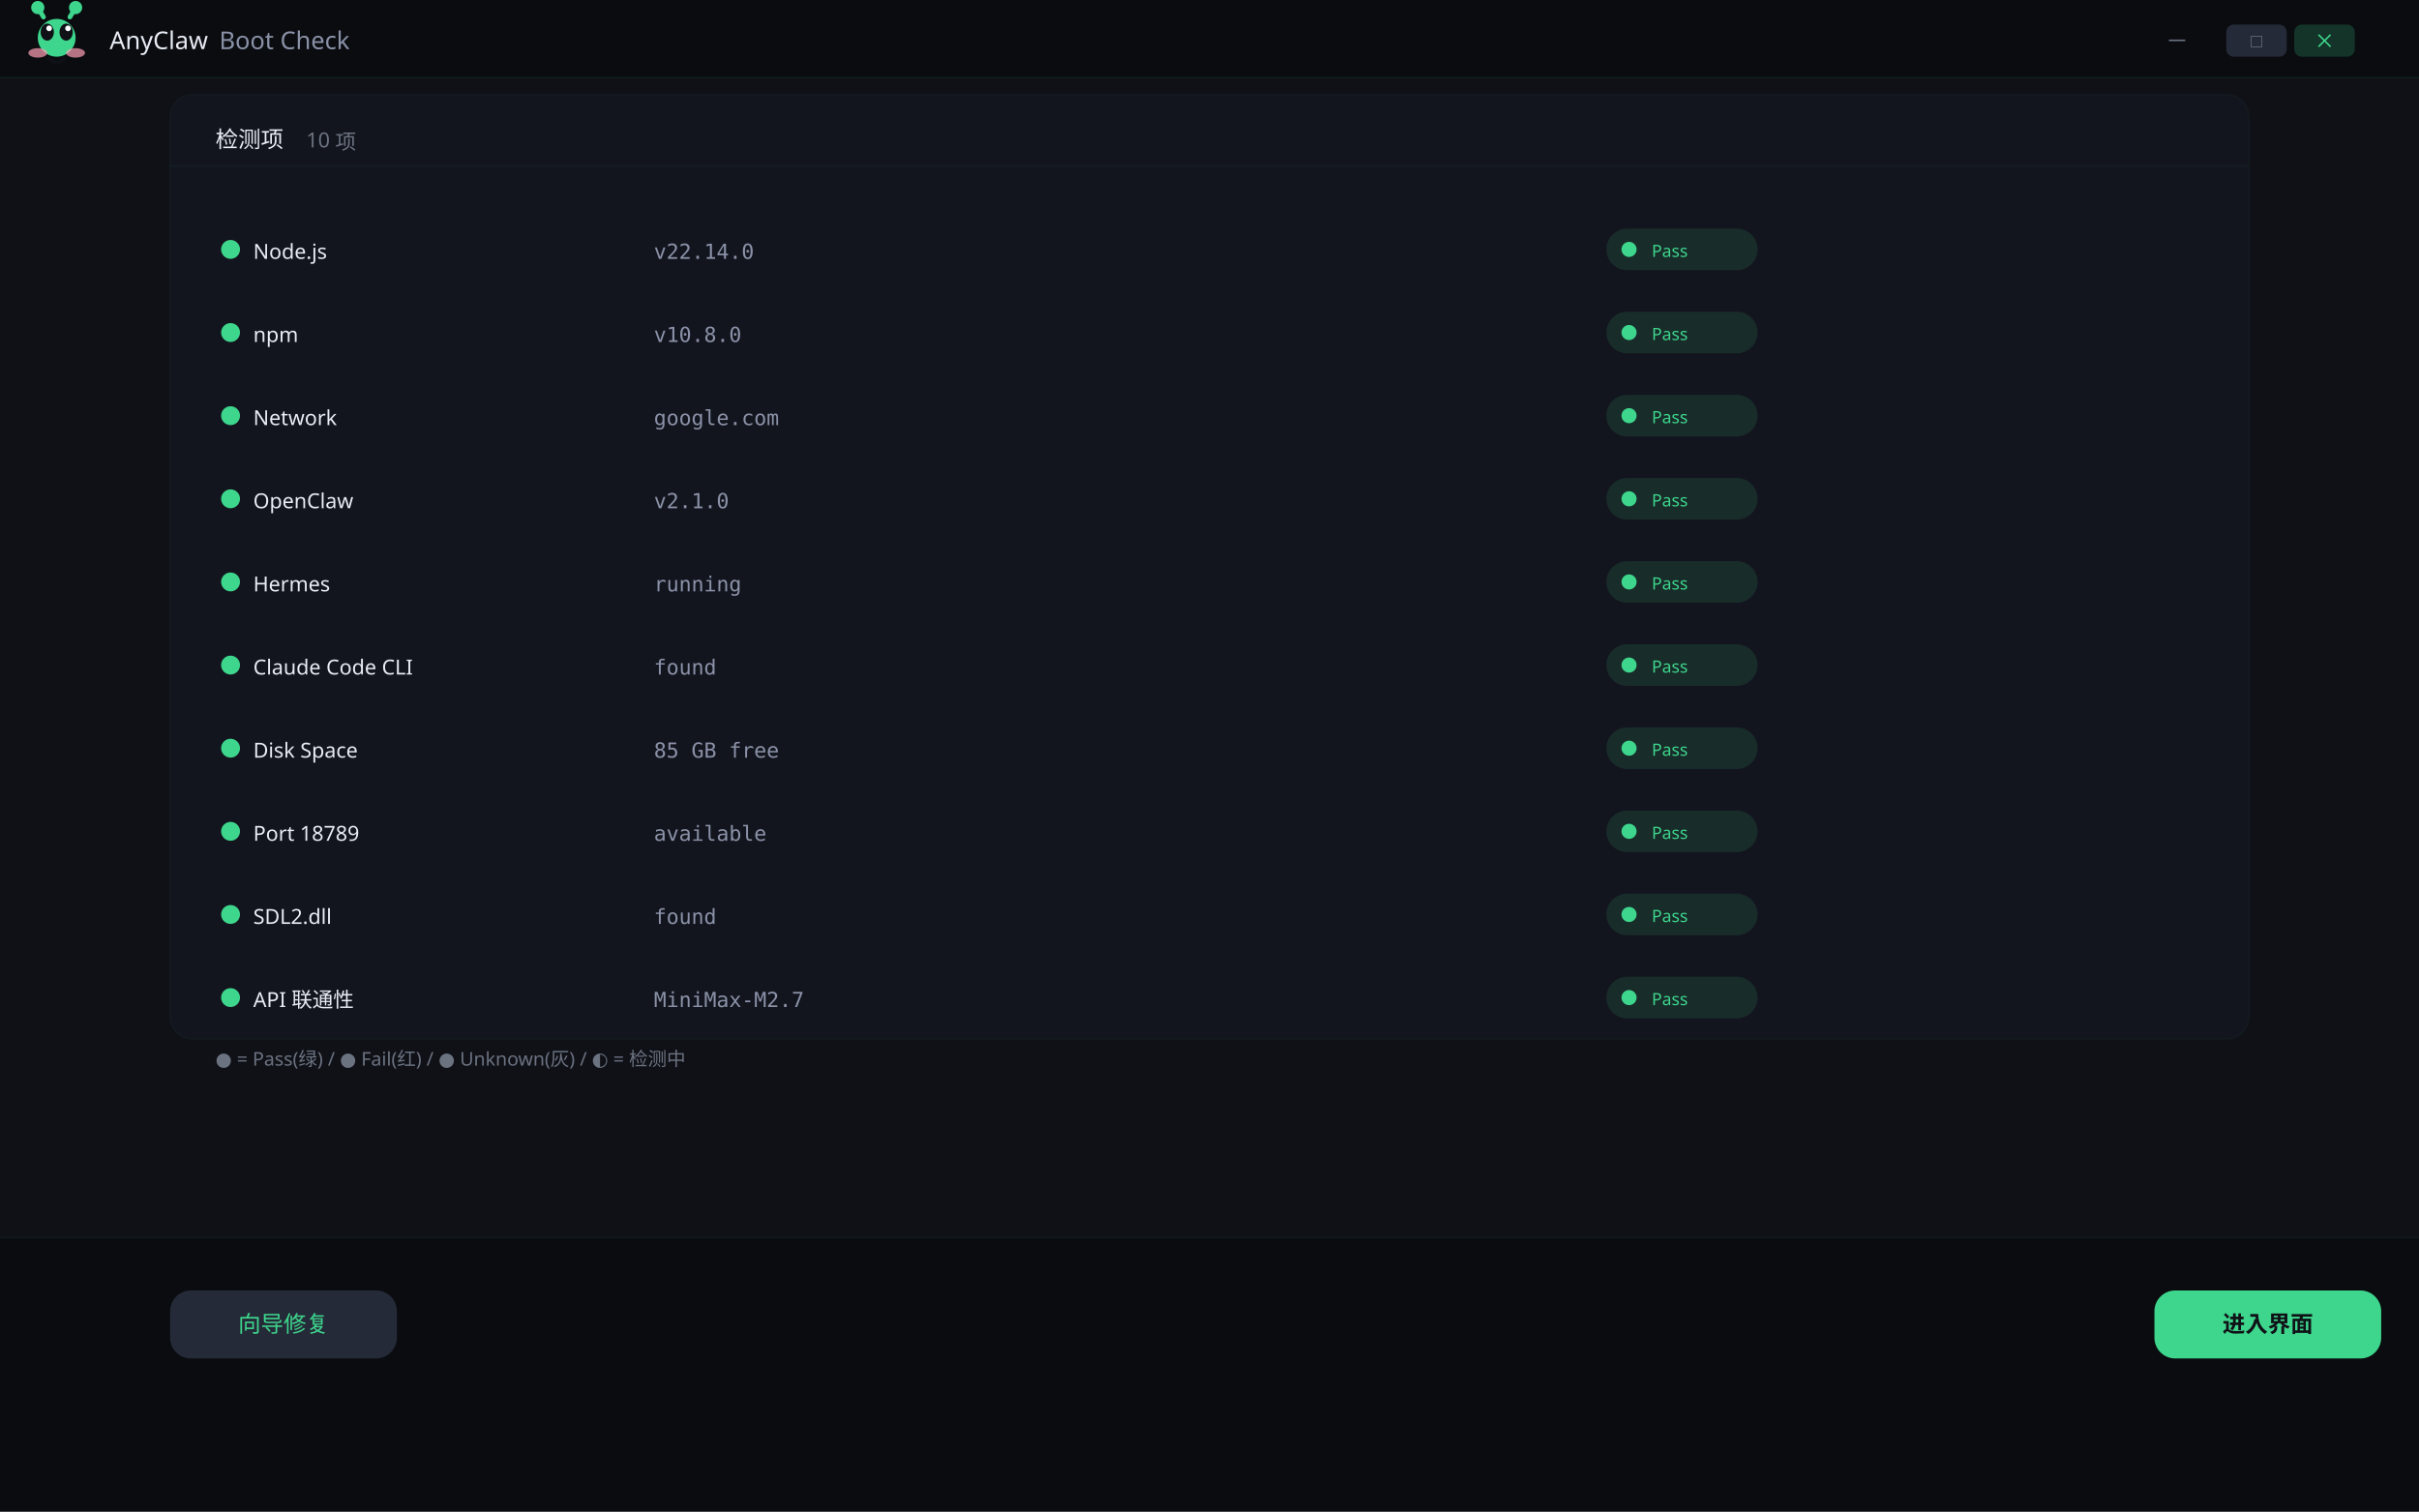
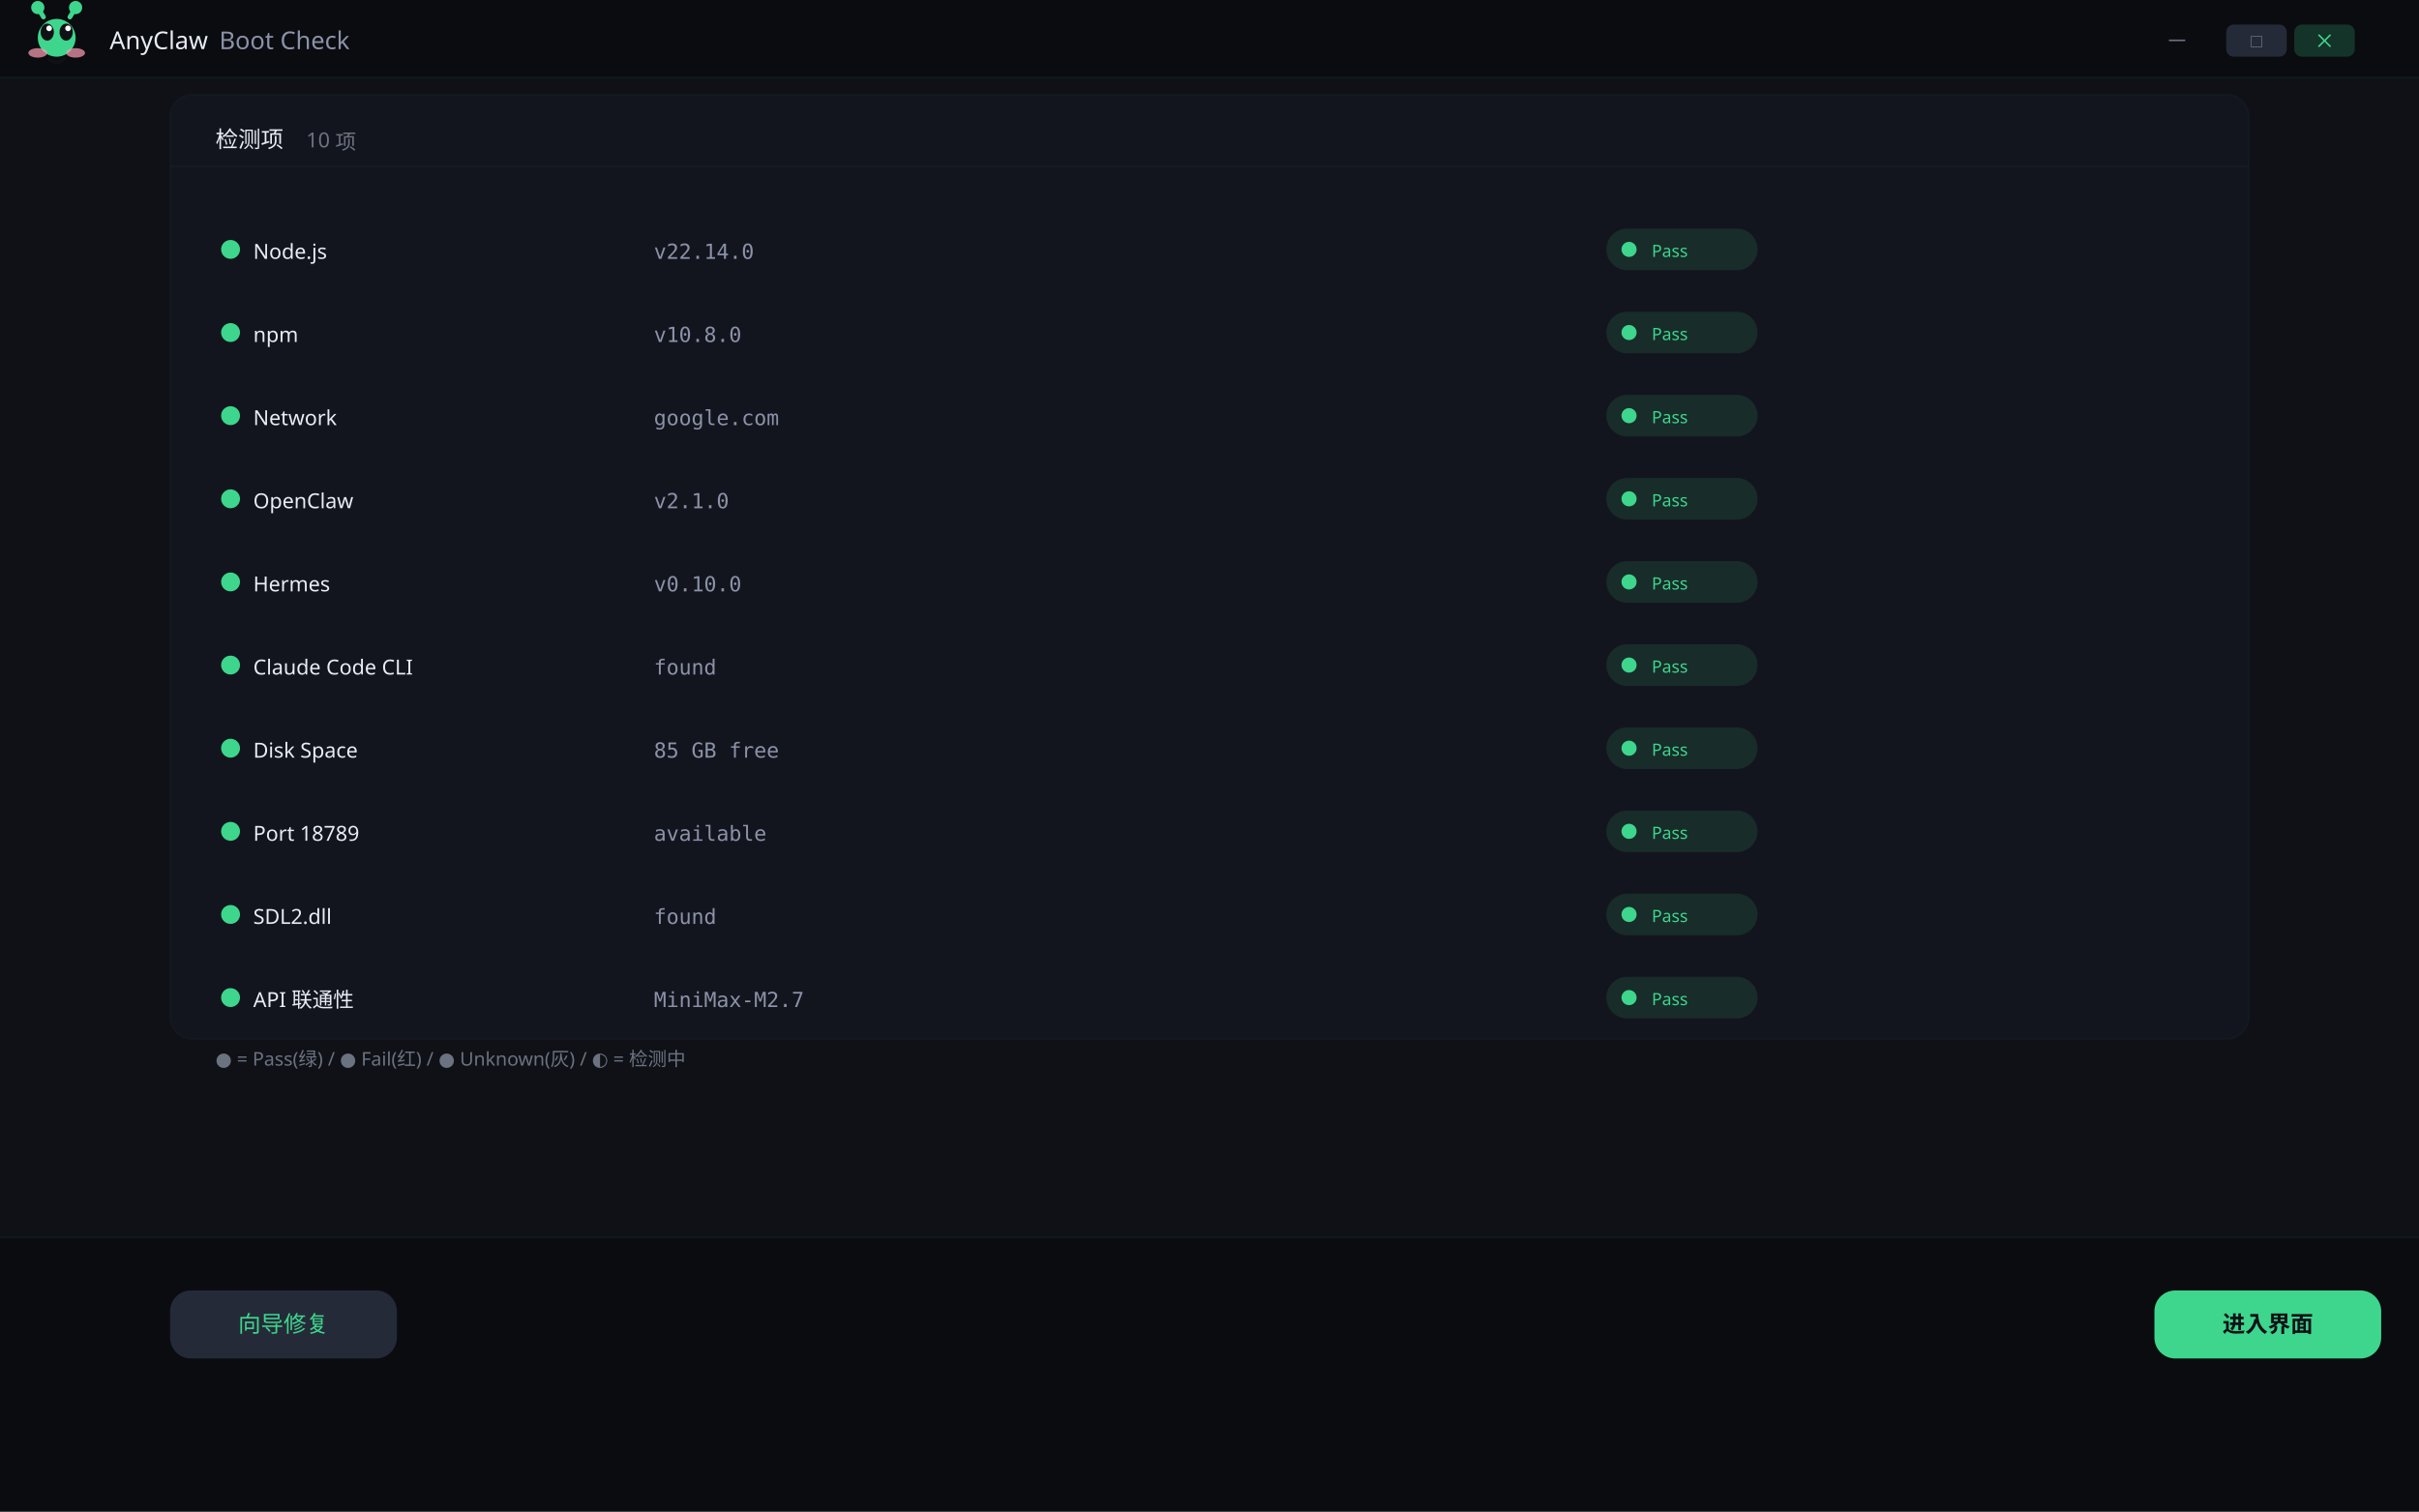
<svg xmlns="http://www.w3.org/2000/svg" width="1280" height="800" viewBox="0 0 1280 800">
  <rect width="1280" height="800" fill="#0F1117" />
  <rect x="0" y="0" width="1280" height="41" rx="0" fill="#0A0C10" />
  <line x1="0" y1="41" x2="1280" y2="41" stroke="#3DD68C" stroke-opacity="0.06" stroke-width="1" />
  <circle cx="30" cy="20" r="10" fill="#3DD68C" />
  <line x1="23" y1="9" x2="20" y2="4" stroke="#3DD68C" stroke-width="2.5" stroke-linecap="round" />
  <line x1="37" y1="9" x2="40" y2="4" stroke="#3DD68C" stroke-width="2.5" stroke-linecap="round" />
  <circle cx="20" cy="4" r="3.5" fill="#3DD68C" />
  <circle cx="40" cy="4" r="3.5" fill="#3DD68C" />
  <ellipse cx="25" cy="17" rx="3.5" ry="4.5" fill="#0F1117" />
  <ellipse cx="35" cy="17" rx="3.5" ry="4.5" fill="#0F1117" />
  <circle cx="26" cy="15" r="1.5" fill="#FFFFFF" />
  <circle cx="36" cy="15" r="1.5" fill="#FFFFFF" />
  <ellipse cx="20" cy="28" rx="5" ry="2.5" fill="#FF9EB5" opacity="0.7" />
  <ellipse cx="40" cy="28" rx="5" ry="2.5" fill="#FF9EB5" opacity="0.7" />
  <path d="M 26 31 Q 30 35 34 31" stroke="#0F1117" stroke-width="1.8" fill="none" stroke-linecap="round" />
  <text x="58" y="26" font-family="system-ui, sans-serif" font-size="13" fill="#E8ECF4">AnyClaw</text>
  <text x="116" y="26" font-family="system-ui, sans-serif" font-size="13" fill="#8B92A8">Boot Check</text>
  <text x="1152" y="25" text-anchor="middle" font-size="12" fill="#6B7280">─</text>
  <rect x="1178" y="13" width="32" height="17" rx="4" fill="#252A38" />
  <text x="1194" y="25" text-anchor="middle" font-size="10" fill="#6B7280">□</text>
  <rect x="1214" y="13" width="32" height="17" rx="4" fill="#3DD68C" fill-opacity="0.2" />
  <text x="1230" y="25" text-anchor="middle" font-size="10" fill="#3DD68C">✕</text>
  <rect x="90" y="50" width="1100" height="500" rx="12" fill="#13151E" stroke="#3DD68C" stroke-opacity="0.03" stroke-width="1" />
  <text x="114" y="78" font-family="system-ui, sans-serif" font-size="12" fill="#E8ECF4">检测项</text>
  <text x="162" y="78" font-family="system-ui, sans-serif" font-size="11" fill="#6B7280">10 项</text>
  <line x1="90" y1="88" x2="1190" y2="88" stroke="#3DD68C" stroke-opacity="0.04" stroke-width="1" />
  <circle cx="122" cy="132" r="5" fill="#3DD68C" />
  <text x="134" y="137" font-family="system-ui, sans-serif" font-size="11" fill="#E8ECF4">Node.js</text>
  <text x="346" y="137" font-family="Consolas, monospace" font-size="11" fill="#8B92A8">v22.14.0</text>
  <rect x="850" y="121" width="80" height="22" rx="11" fill="#3DD68C" fill-opacity="0.12" />
  <circle cx="862" cy="132" r="4" fill="#3DD68C" />
  <text x="874" y="136" font-family="system-ui, sans-serif" font-size="9" fill="#3DD68C">Pass</text>
  <circle cx="122" cy="176" r="5" fill="#3DD68C" />
  <text x="134" y="181" font-family="system-ui, sans-serif" font-size="11" fill="#E8ECF4">npm</text>
  <text x="346" y="181" font-family="Consolas, monospace" font-size="11" fill="#8B92A8">v10.8.0</text>
  <rect x="850" y="165" width="80" height="22" rx="11" fill="#3DD68C" fill-opacity="0.12" />
  <circle cx="862" cy="176" r="4" fill="#3DD68C" />
  <text x="874" y="180" font-family="system-ui, sans-serif" font-size="9" fill="#3DD68C">Pass</text>
  <circle cx="122" cy="220" r="5" fill="#3DD68C" />
  <text x="134" y="225" font-family="system-ui, sans-serif" font-size="11" fill="#E8ECF4">Network</text>
  <text x="346" y="225" font-family="Consolas, monospace" font-size="11" fill="#8B92A8">google.com</text>
  <rect x="850" y="209" width="80" height="22" rx="11" fill="#3DD68C" fill-opacity="0.12" />
  <circle cx="862" cy="220" r="4" fill="#3DD68C" />
  <text x="874" y="224" font-family="system-ui, sans-serif" font-size="9" fill="#3DD68C">Pass</text>
  <circle cx="122" cy="264" r="5" fill="#3DD68C" />
  <text x="134" y="269" font-family="system-ui, sans-serif" font-size="11" fill="#E8ECF4">OpenClaw</text>
  <text x="346" y="269" font-family="Consolas, monospace" font-size="11" fill="#8B92A8">v2.1.0</text>
  <rect x="850" y="253" width="80" height="22" rx="11" fill="#3DD68C" fill-opacity="0.12" />
  <circle cx="862" cy="264" r="4" fill="#3DD68C" />
  <text x="874" y="268" font-family="system-ui, sans-serif" font-size="9" fill="#3DD68C">Pass</text>
  <circle cx="122" cy="308" r="5" fill="#3DD68C" />
  <text x="134" y="313" font-family="system-ui, sans-serif" font-size="11" fill="#E8ECF4">Hermes</text>
-   <text x="346" y="313" font-family="Consolas, monospace" font-size="11" fill="#8B92A8">running</text>
+   <text x="346" y="313" font-family="Consolas, monospace" font-size="11" fill="#8B92A8">v0.10.0</text>
  <rect x="850" y="297" width="80" height="22" rx="11" fill="#3DD68C" fill-opacity="0.12" />
  <circle cx="862" cy="308" r="4" fill="#3DD68C" />
  <text x="874" y="312" font-family="system-ui, sans-serif" font-size="9" fill="#3DD68C">Pass</text>
  <circle cx="122" cy="352" r="5" fill="#3DD68C" />
  <text x="134" y="357" font-family="system-ui, sans-serif" font-size="11" fill="#E8ECF4">Claude Code CLI</text>
  <text x="346" y="357" font-family="Consolas, monospace" font-size="11" fill="#8B92A8">found</text>
  <rect x="850" y="341" width="80" height="22" rx="11" fill="#3DD68C" fill-opacity="0.12" />
  <circle cx="862" cy="352" r="4" fill="#3DD68C" />
  <text x="874" y="356" font-family="system-ui, sans-serif" font-size="9" fill="#3DD68C">Pass</text>
  <circle cx="122" cy="396" r="5" fill="#3DD68C" />
  <text x="134" y="401" font-family="system-ui, sans-serif" font-size="11" fill="#E8ECF4">Disk Space</text>
  <text x="346" y="401" font-family="Consolas, monospace" font-size="11" fill="#8B92A8">85 GB free</text>
  <rect x="850" y="385" width="80" height="22" rx="11" fill="#3DD68C" fill-opacity="0.12" />
  <circle cx="862" cy="396" r="4" fill="#3DD68C" />
  <text x="874" y="400" font-family="system-ui, sans-serif" font-size="9" fill="#3DD68C">Pass</text>
  <circle cx="122" cy="440" r="5" fill="#3DD68C" />
  <text x="134" y="445" font-family="system-ui, sans-serif" font-size="11" fill="#E8ECF4">Port 18789</text>
  <text x="346" y="445" font-family="Consolas, monospace" font-size="11" fill="#8B92A8">available</text>
  <rect x="850" y="429" width="80" height="22" rx="11" fill="#3DD68C" fill-opacity="0.12" />
  <circle cx="862" cy="440" r="4" fill="#3DD68C" />
  <text x="874" y="444" font-family="system-ui, sans-serif" font-size="9" fill="#3DD68C">Pass</text>
  <circle cx="122" cy="484" r="5" fill="#3DD68C" />
  <text x="134" y="489" font-family="system-ui, sans-serif" font-size="11" fill="#E8ECF4">SDL2.dll</text>
  <text x="346" y="489" font-family="Consolas, monospace" font-size="11" fill="#8B92A8">found</text>
  <rect x="850" y="473" width="80" height="22" rx="11" fill="#3DD68C" fill-opacity="0.12" />
  <circle cx="862" cy="484" r="4" fill="#3DD68C" />
  <text x="874" y="488" font-family="system-ui, sans-serif" font-size="9" fill="#3DD68C">Pass</text>
  <circle cx="122" cy="528" r="5" fill="#3DD68C" />
  <text x="134" y="533" font-family="system-ui, sans-serif" font-size="11" fill="#E8ECF4">API 联通性</text>
  <text x="346" y="533" font-family="Consolas, monospace" font-size="11" fill="#8B92A8">MiniMax-M2.7</text>
  <rect x="850" y="517" width="80" height="22" rx="11" fill="#3DD68C" fill-opacity="0.12" />
  <circle cx="862" cy="528" r="4" fill="#3DD68C" />
  <text x="874" y="532" font-family="system-ui, sans-serif" font-size="9" fill="#3DD68C">Pass</text>
  <text x="114" y="564" font-family="system-ui, sans-serif" font-size="10" fill="#6B7280">● = Pass(绿) / ● Fail(红) / ● Unknown(灰) / ◐ = 检测中</text>
  <rect x="0" y="655" width="1280" height="145" fill="#0A0C10" />
  <line x1="0" y1="655" x2="1280" y2="655" stroke="#3DD68C" stroke-opacity="0.06" stroke-width="1" />
  <rect x="90" y="683" width="120" height="36" rx="11" fill="#252A38" />
  <text x="150" y="705" text-anchor="middle" font-family="system-ui, sans-serif" font-size="12" fill="#3DD68C">向导修复</text>
  <rect x="1140" y="683" width="120" height="36" rx="11" fill="#3DD68C" />
  <text x="1200" y="705" text-anchor="middle" font-family="system-ui, sans-serif" font-size="12" fill="#0F1117" font-weight="600">进入界面</text>
</svg>
